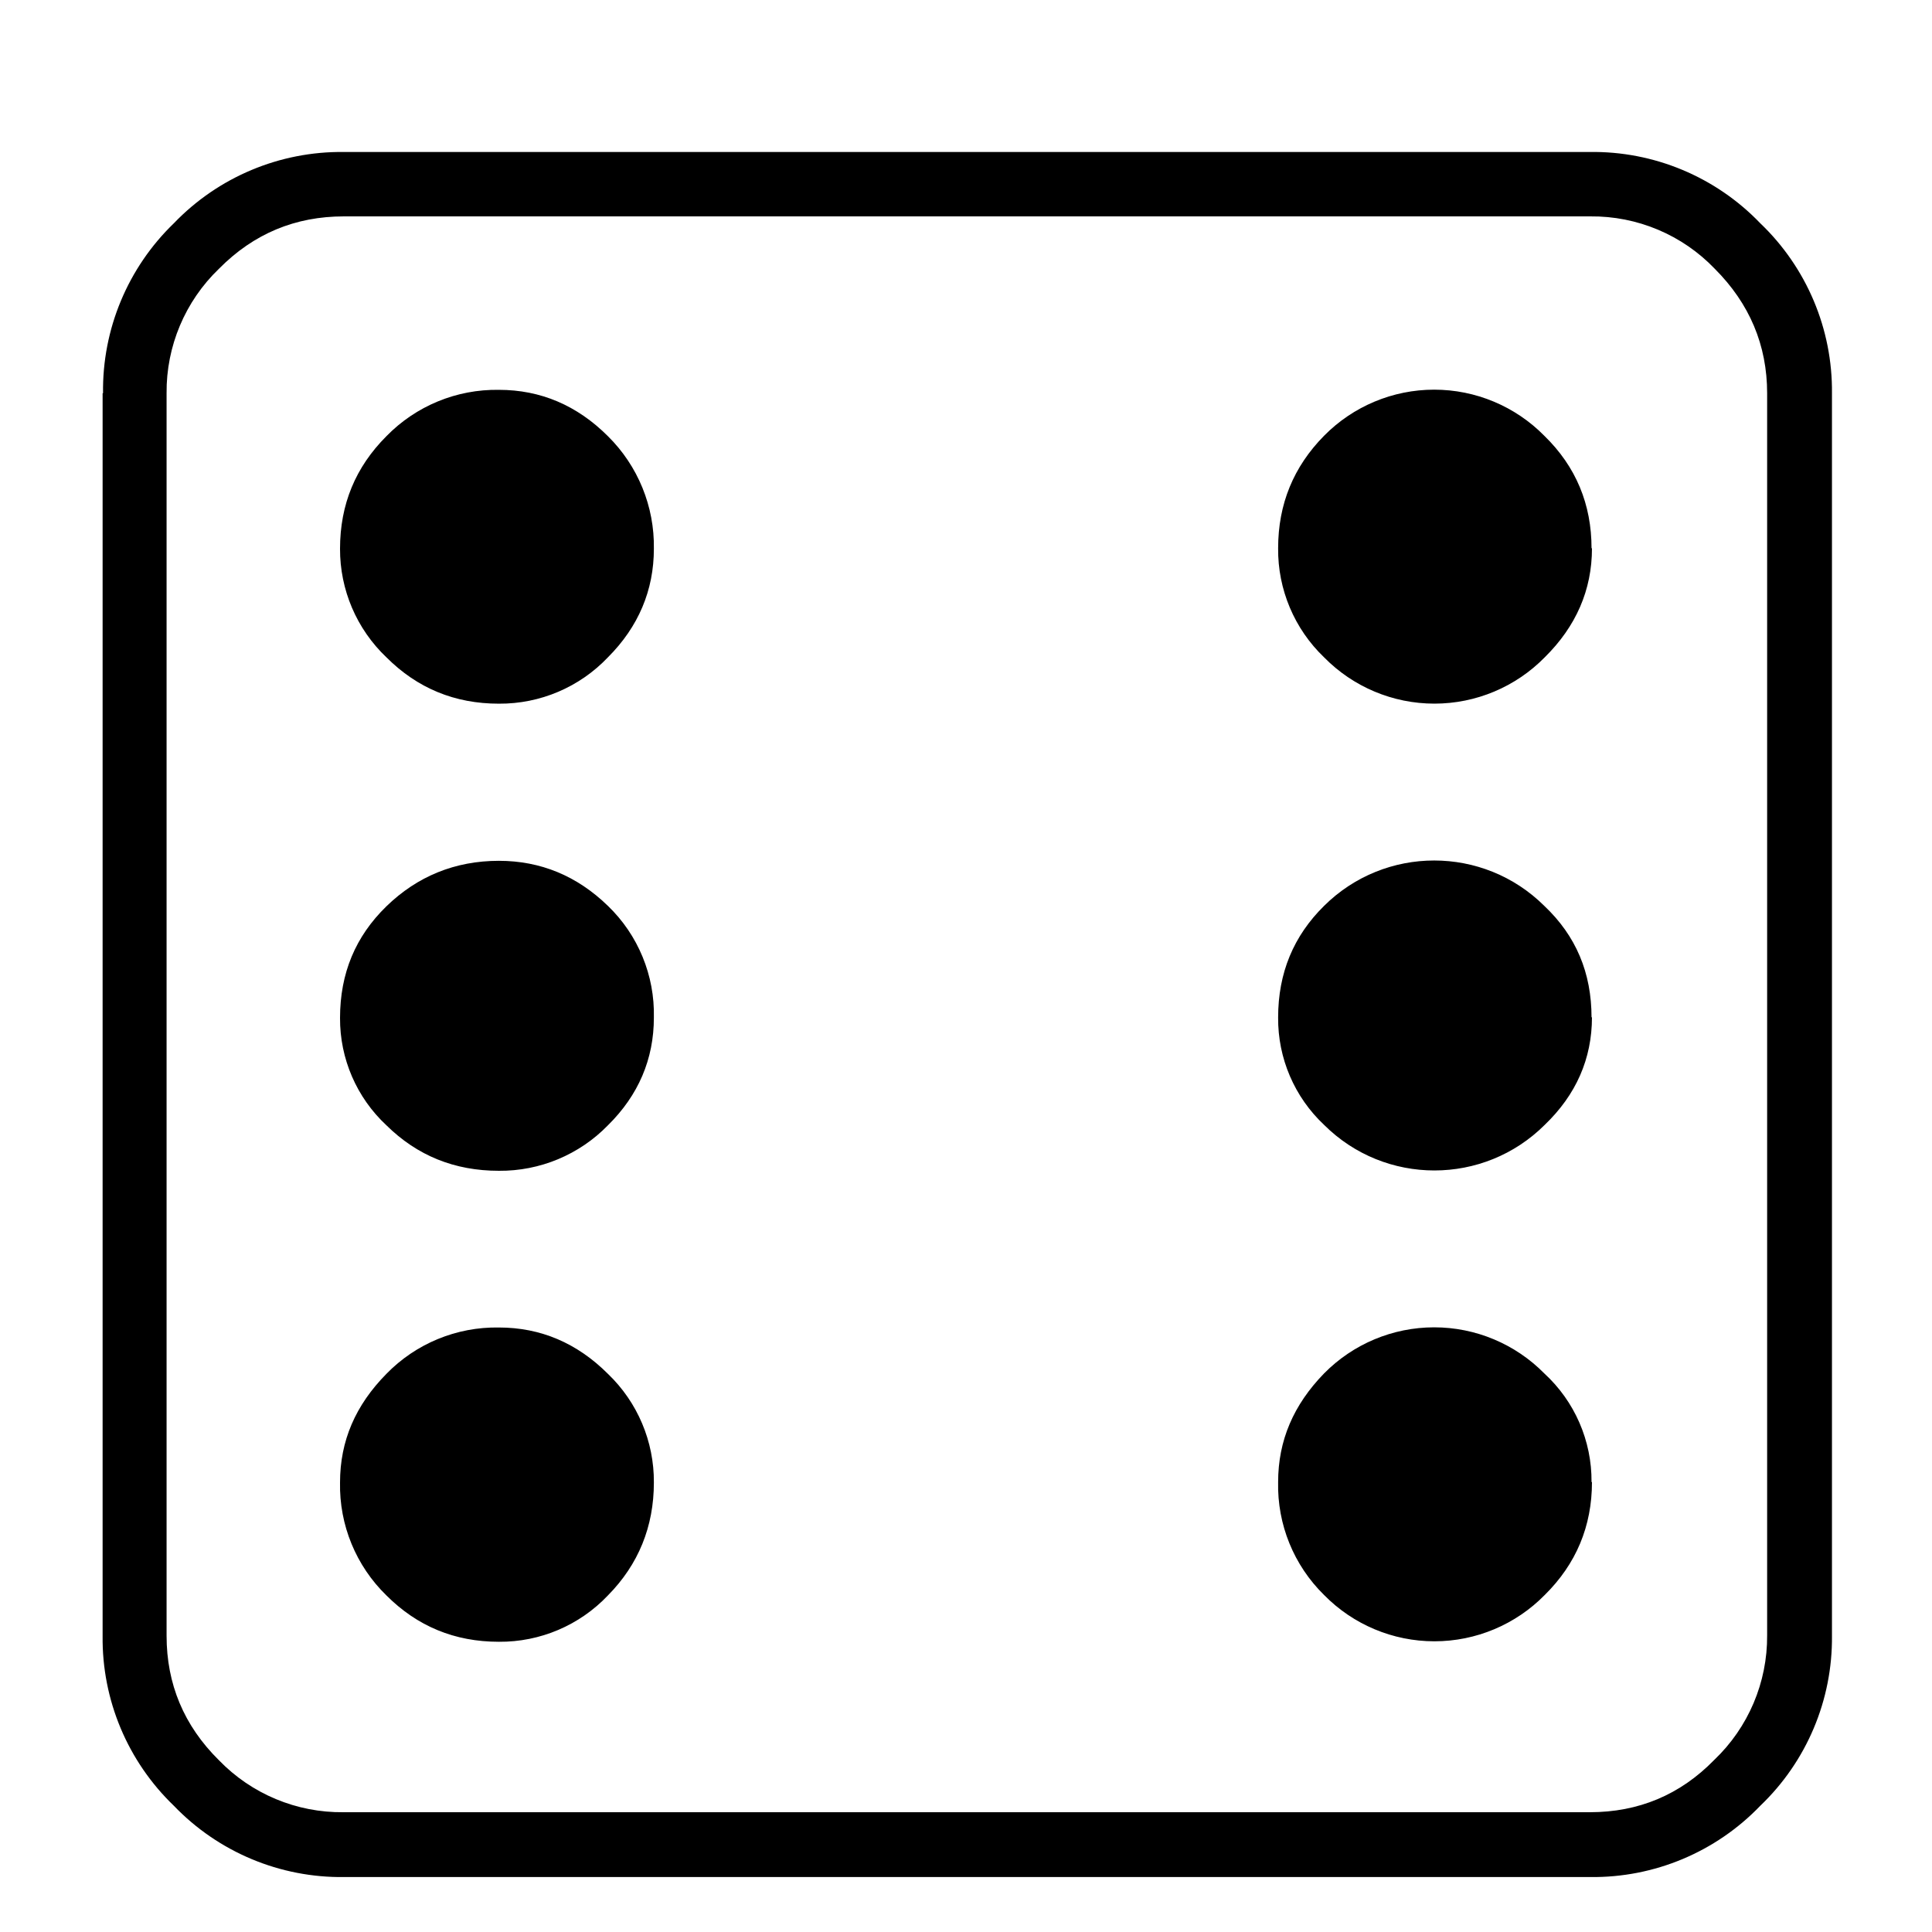
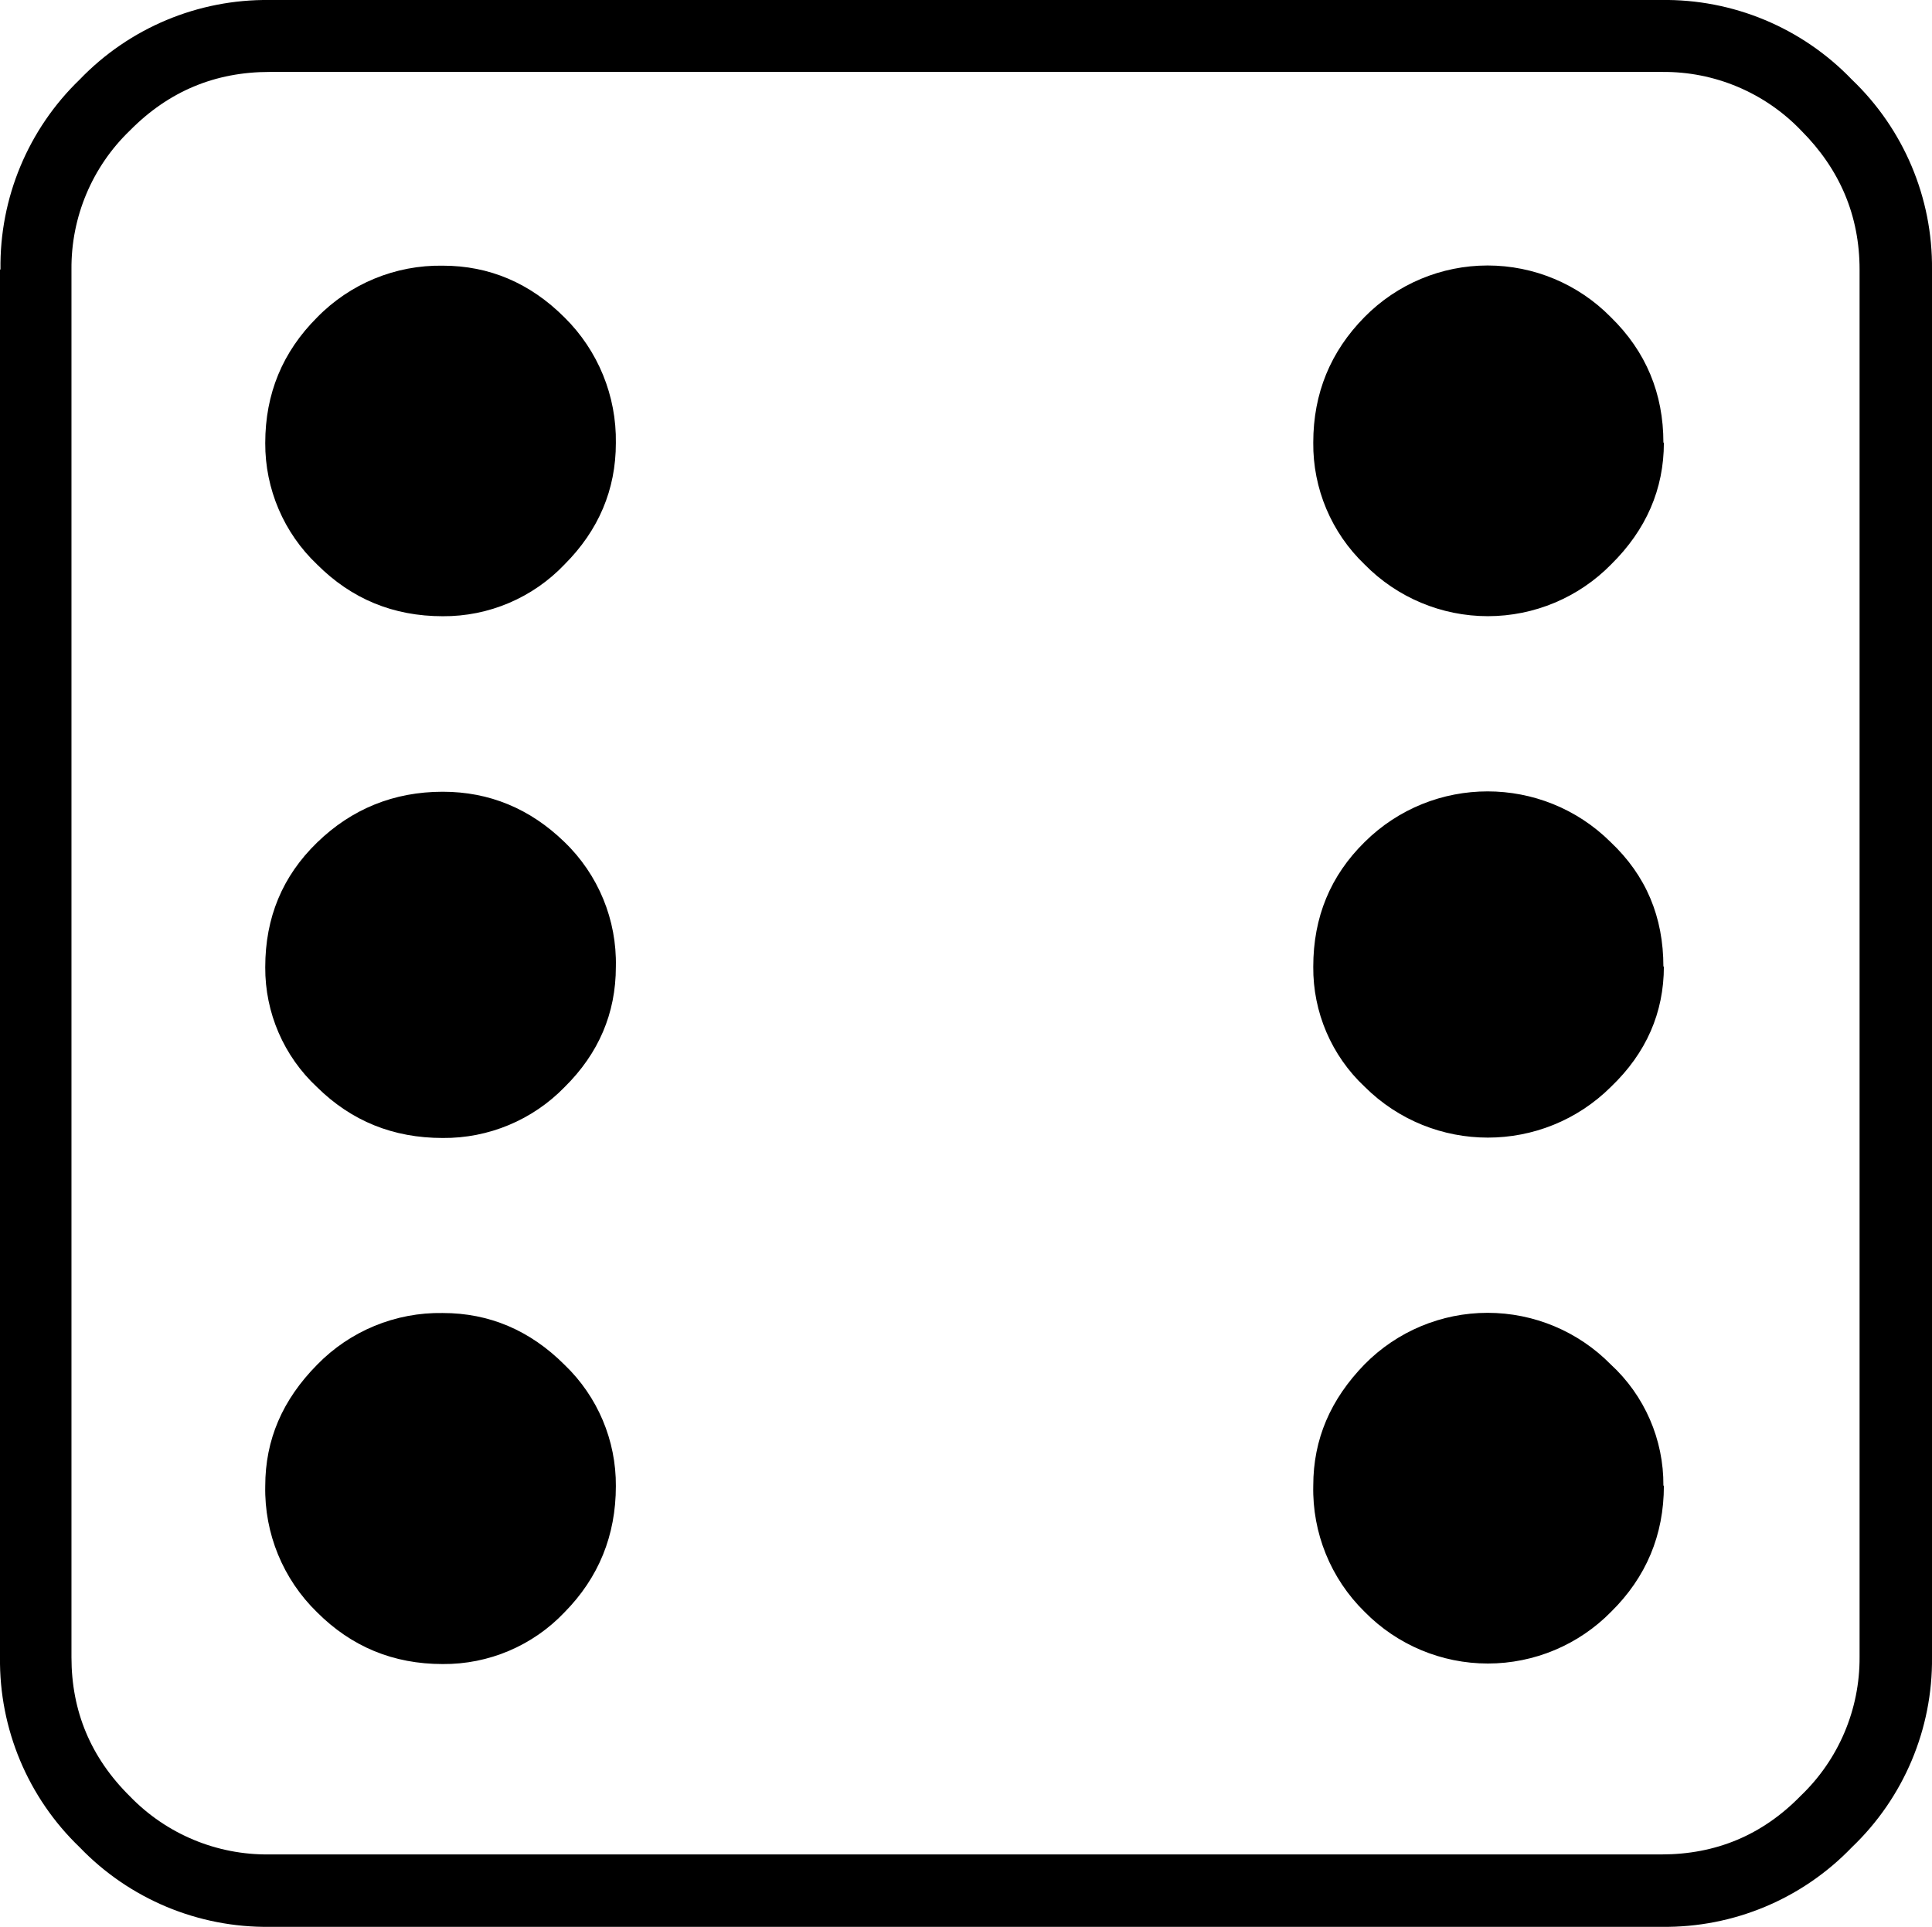
- <svg xmlns="http://www.w3.org/2000/svg" xml:space="preserve" style="fill-rule:evenodd;clip-rule:evenodd;stroke-linejoin:round;stroke-miterlimit:2" viewBox="0 0 45 45">
+ <svg xmlns="http://www.w3.org/2000/svg" xml:space="preserve" style="fill-rule:evenodd;clip-rule:evenodd;stroke-linejoin:round;stroke-miterlimit:2" viewBox="2.39 3.54 40.28 40.18">
  <path d="M2.4 9.16A5.4 5.4 0 0 1 4.05 5.2a5.4 5.4 0 0 1 3.96-1.66h29.01A5.4 5.4 0 0 1 41 5.2a5.4 5.4 0 0 1 1.67 3.96V38.1A5.4 5.4 0 0 1 41 42.06a5.4 5.4 0 0 1-3.96 1.66H8.02a5.4 5.4 0 0 1-3.97-1.66 5.4 5.4 0 0 1-1.66-3.96V9.16Zm34.63 33.05c1.13 0 2.1-.4 2.9-1.22a3.97 3.97 0 0 0 1.23-2.9V9.16c0-1.12-.41-2.09-1.22-2.9a3.96 3.96 0 0 0-2.9-1.22H8.01c-1.13 0-2.1.4-2.91 1.22a3.97 3.97 0 0 0-1.22 2.9V38.1c0 1.12.4 2.09 1.22 2.9A3.97 3.97 0 0 0 8 42.21h29.02Zm.05-18.52c0 .97-.37 1.81-1.1 2.51a3.64 3.64 0 0 1-5.14 0 3.39 3.39 0 0 1-1.07-2.5c0-1.04.36-1.9 1.07-2.6a3.64 3.64 0 0 1 5.13 0c.74.7 1.1 1.56 1.1 2.6Zm0-10.92c0 .97-.37 1.82-1.1 2.54a3.6 3.6 0 0 1-5.14 0 3.47 3.47 0 0 1-1.07-2.54c0-1.03.36-1.9 1.07-2.62a3.6 3.6 0 0 1 5.13 0c.74.72 1.1 1.6 1.1 2.62Zm0 21.75c0 1.03-.37 1.91-1.1 2.63a3.6 3.6 0 0 1-5.14 0 3.57 3.57 0 0 1-1.07-2.63c0-.97.36-1.8 1.07-2.53a3.6 3.6 0 0 1 5.13 0 3.4 3.4 0 0 1 1.1 2.53ZM15.23 23.7c0 .97-.36 1.81-1.07 2.51a3.5 3.5 0 0 1-2.54 1.06c-1.03 0-1.9-.35-2.62-1.06a3.39 3.39 0 0 1-1.08-2.5c0-1.04.36-1.9 1.08-2.6.72-.7 1.6-1.06 2.62-1.06.97 0 1.82.35 2.54 1.05a3.5 3.5 0 0 1 1.07 2.6Zm0-10.92c0 .97-.36 1.82-1.07 2.53a3.47 3.47 0 0 1-2.54 1.08c-1.03 0-1.9-.36-2.62-1.08a3.47 3.47 0 0 1-1.08-2.53c0-1.03.36-1.9 1.08-2.62a3.58 3.58 0 0 1 2.62-1.08c.97 0 1.82.36 2.54 1.08a3.6 3.6 0 0 1 1.07 2.62Zm0 21.75c0 1.03-.36 1.91-1.07 2.63a3.46 3.46 0 0 1-2.54 1.08c-1.03 0-1.9-.36-2.62-1.08a3.57 3.57 0 0 1-1.08-2.63c0-.97.36-1.8 1.08-2.53a3.57 3.57 0 0 1 2.62-1.08c.97 0 1.82.36 2.54 1.08a3.47 3.47 0 0 1 1.07 2.53Z" style="fill-rule:nonzero" />
</svg>
